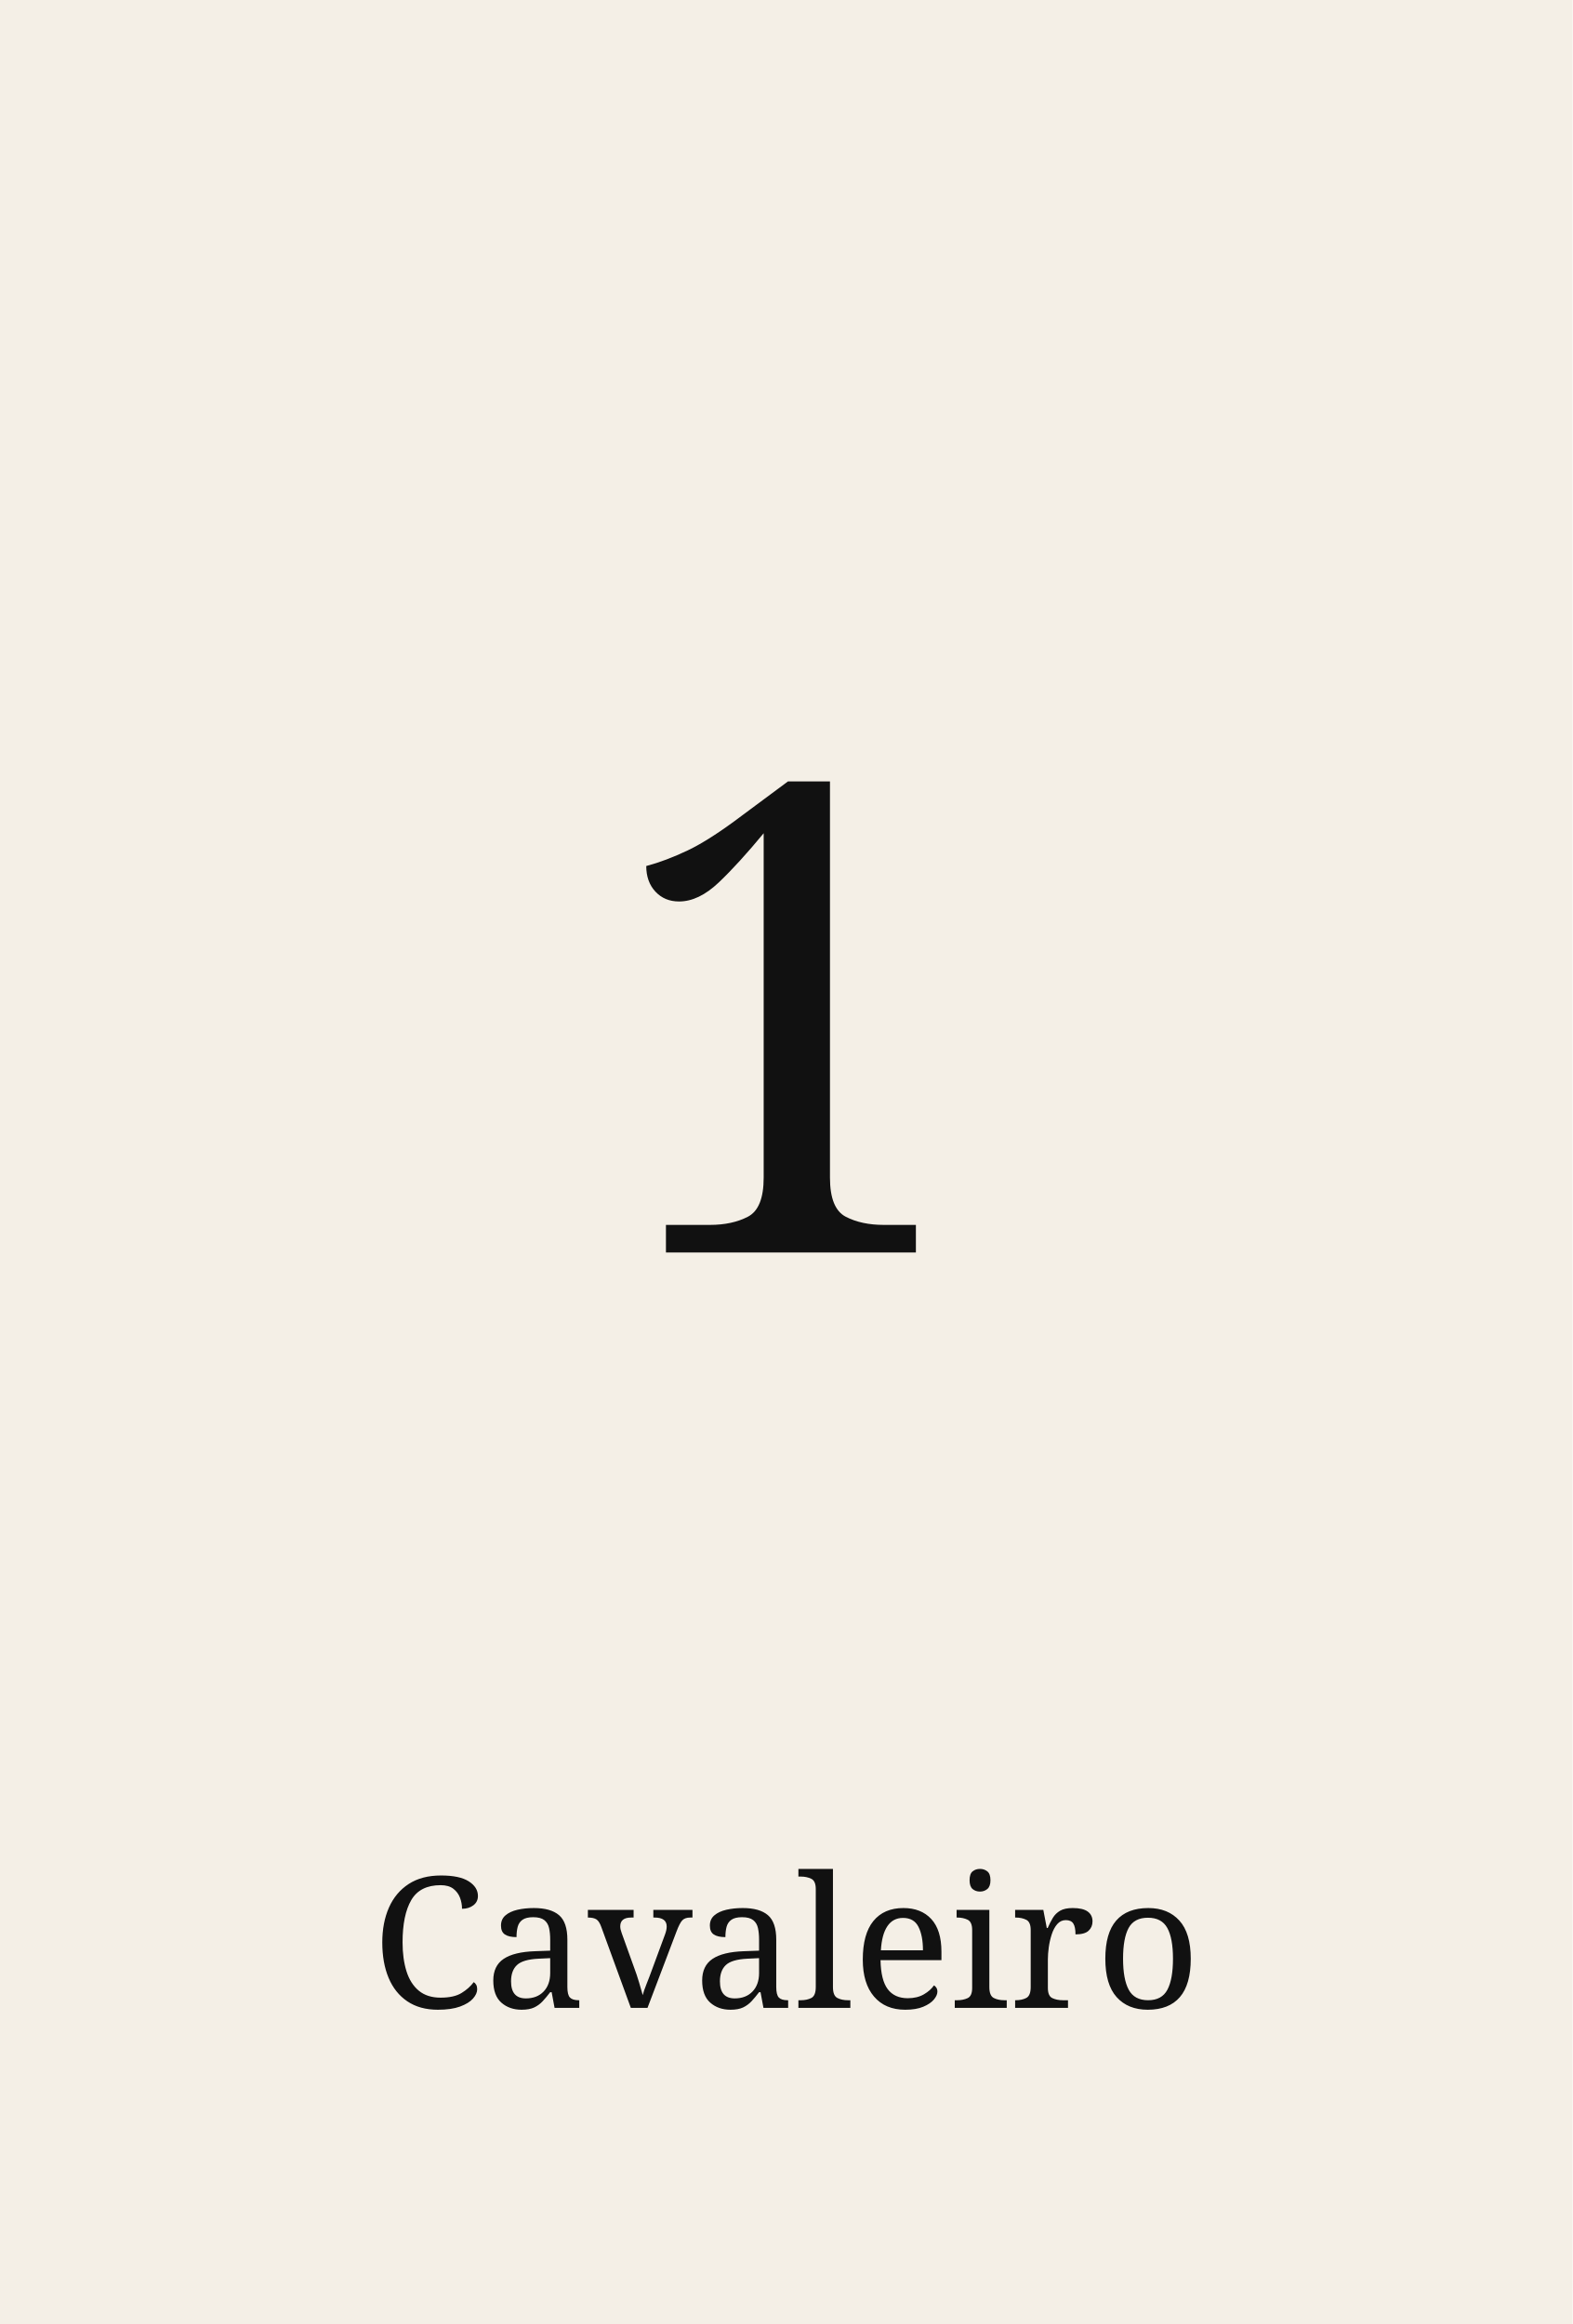
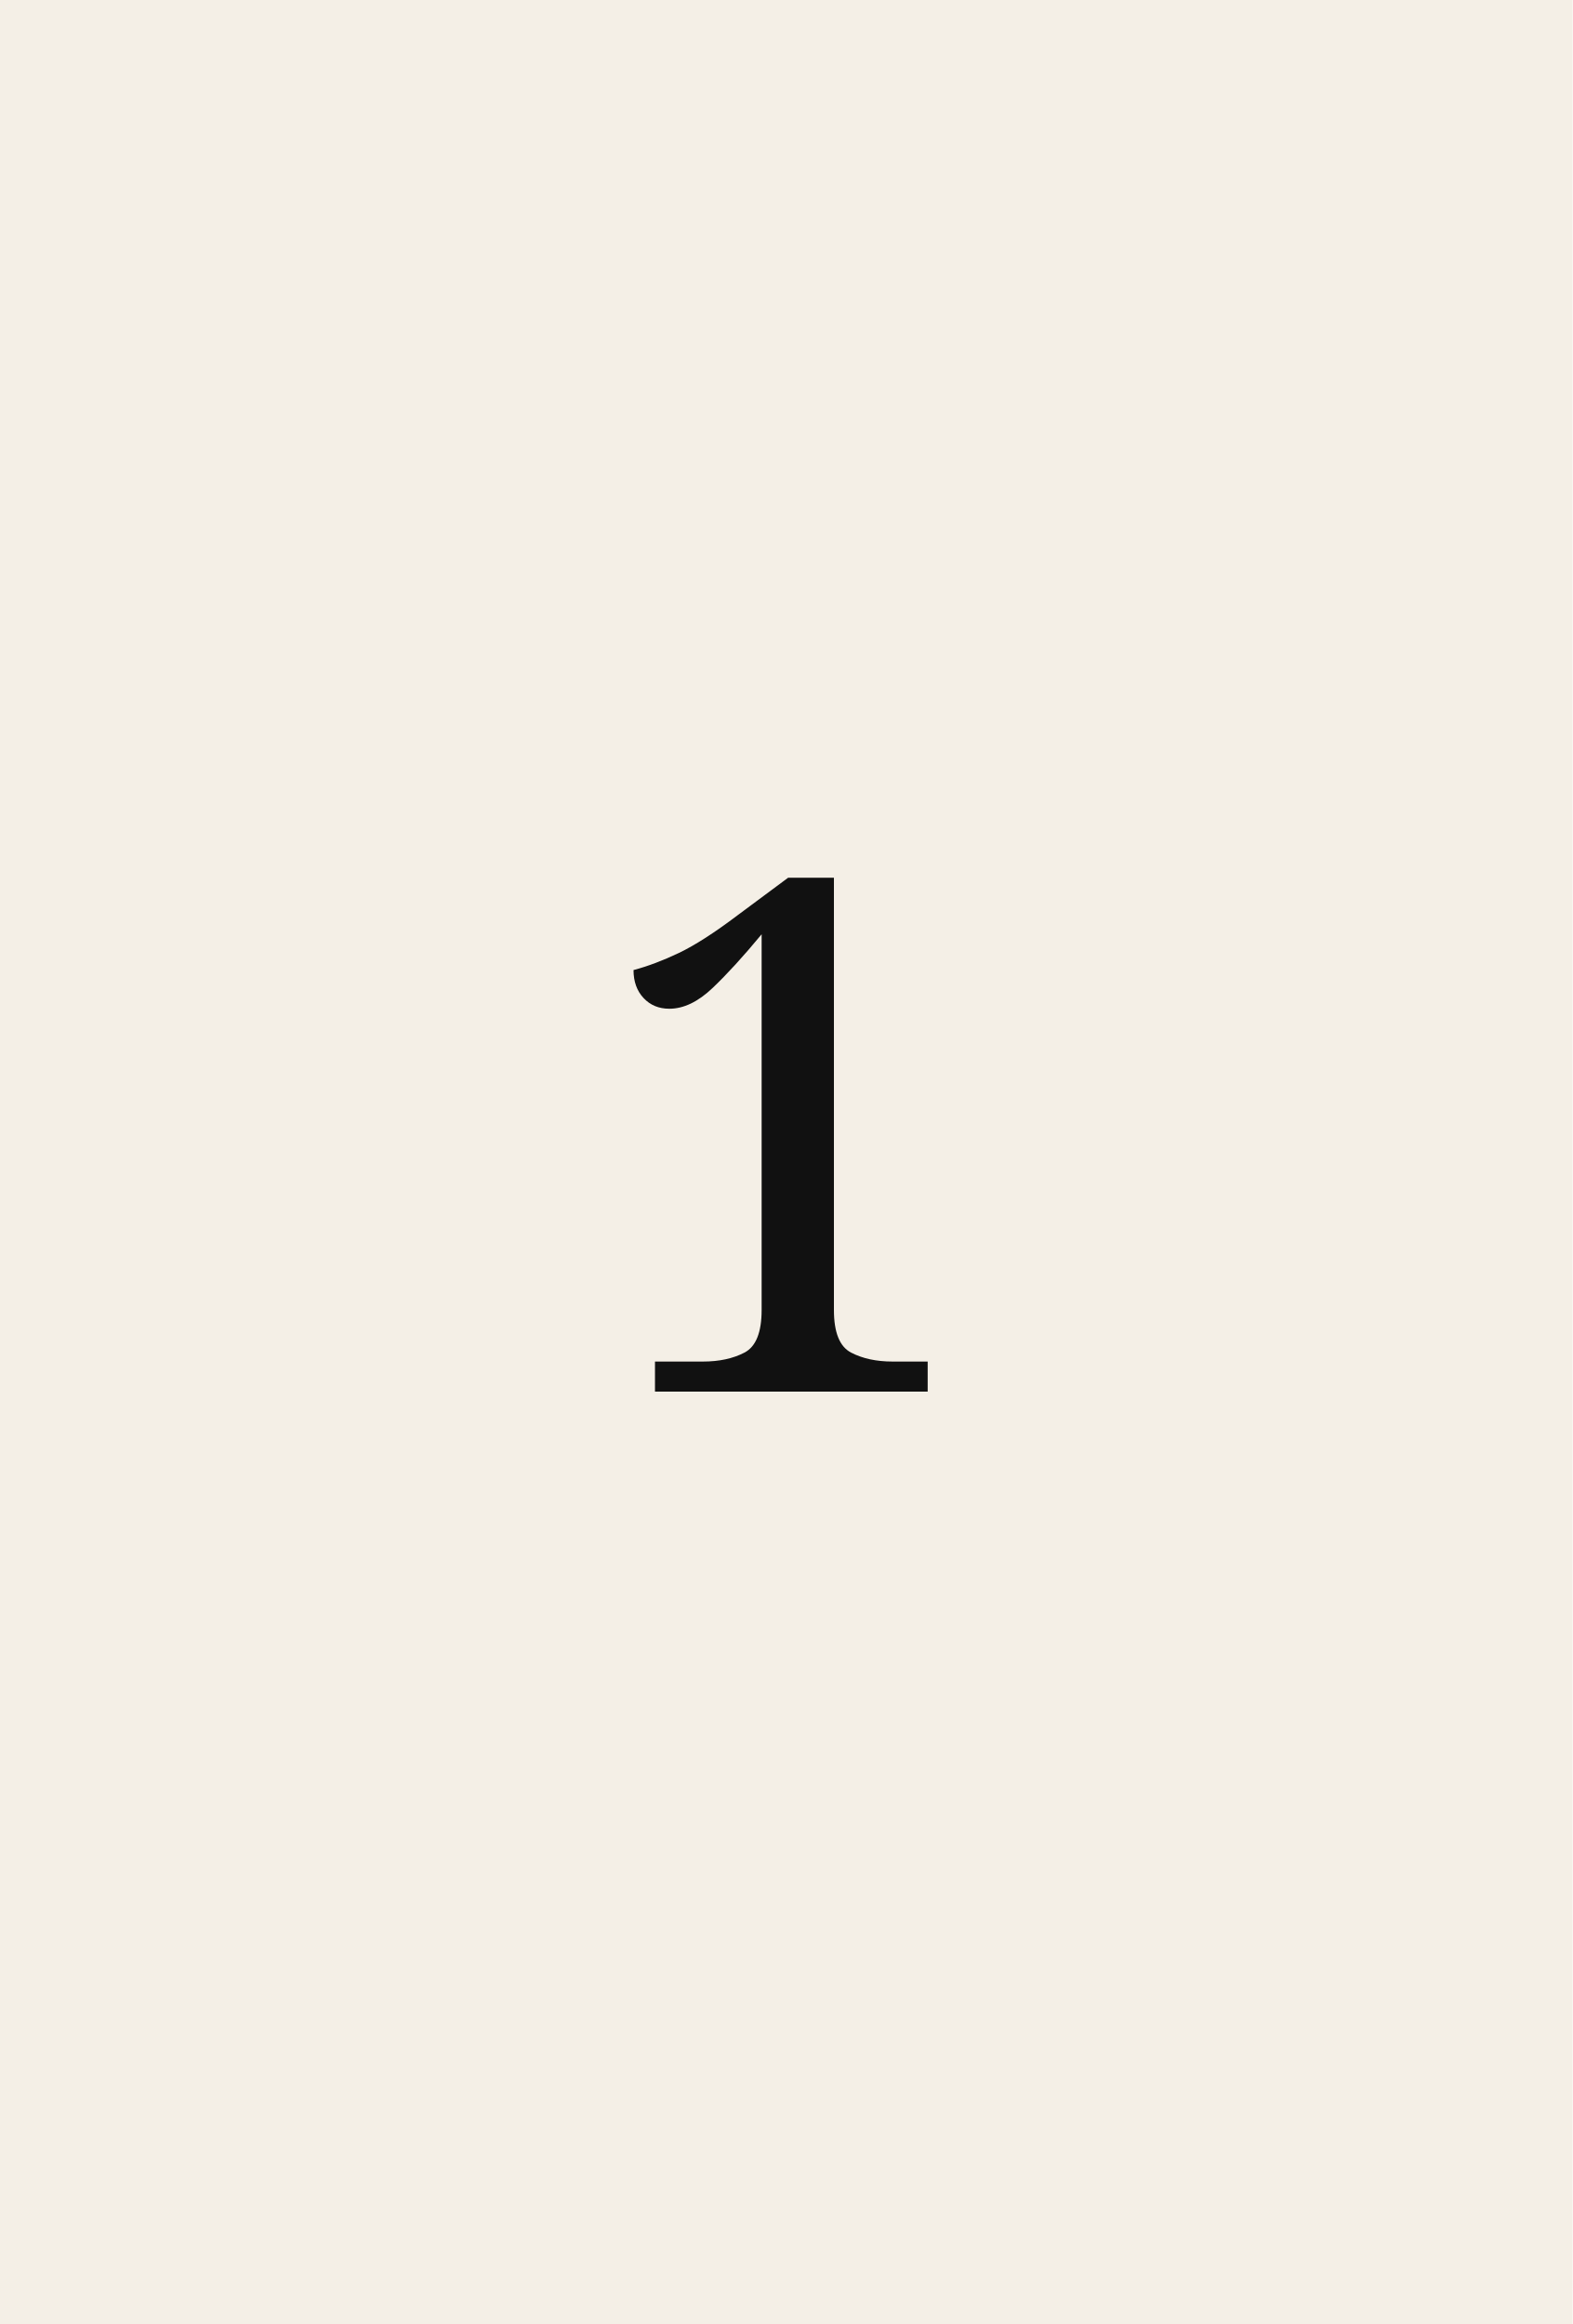
<svg xmlns="http://www.w3.org/2000/svg" width="791" height="1169" viewBox="0 0 791 1169">
  <rect width="791" height="1169" fill="#f4efe6" />
  <g font-family="Georgia, serif" fill="#111" text-anchor="middle">
-     <text x="395.5" y="630" font-size="330">1</text>
-     <text x="395.5" y="1010" font-size="92">Cavaleiro</text>
+     <text x="395.5" y="700" font-size="360">1</text>
  </g>
</svg>
